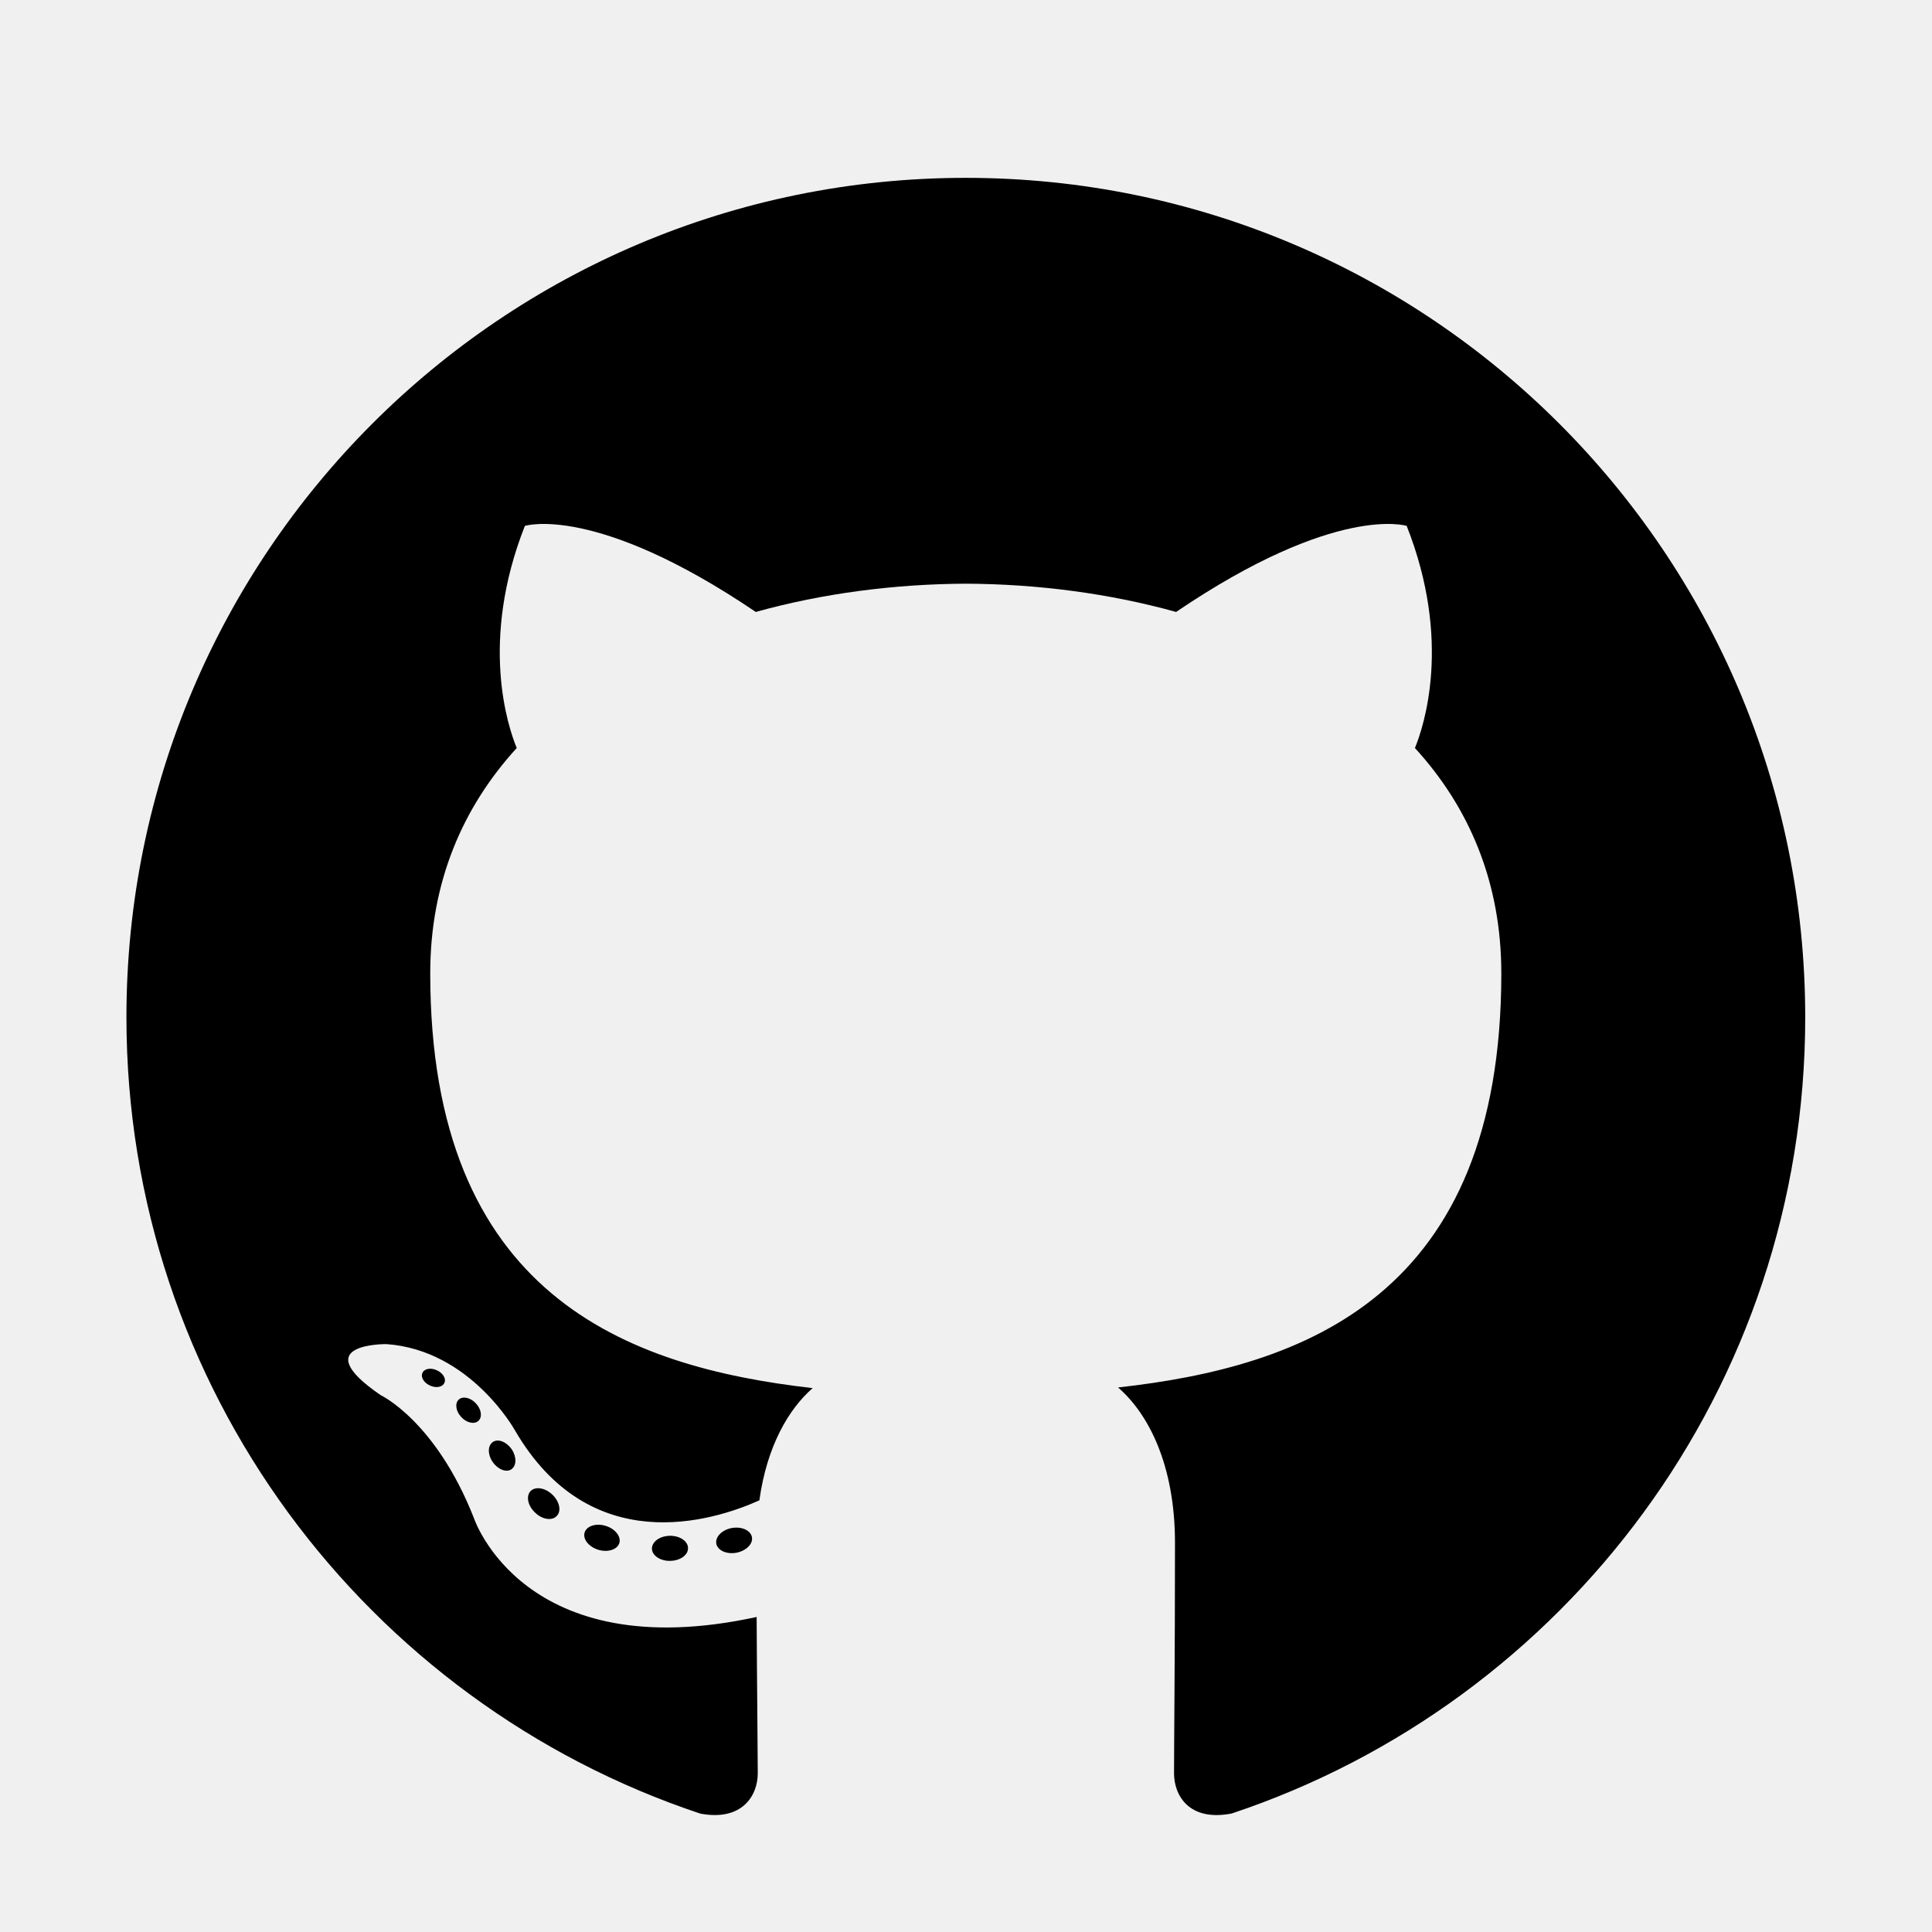
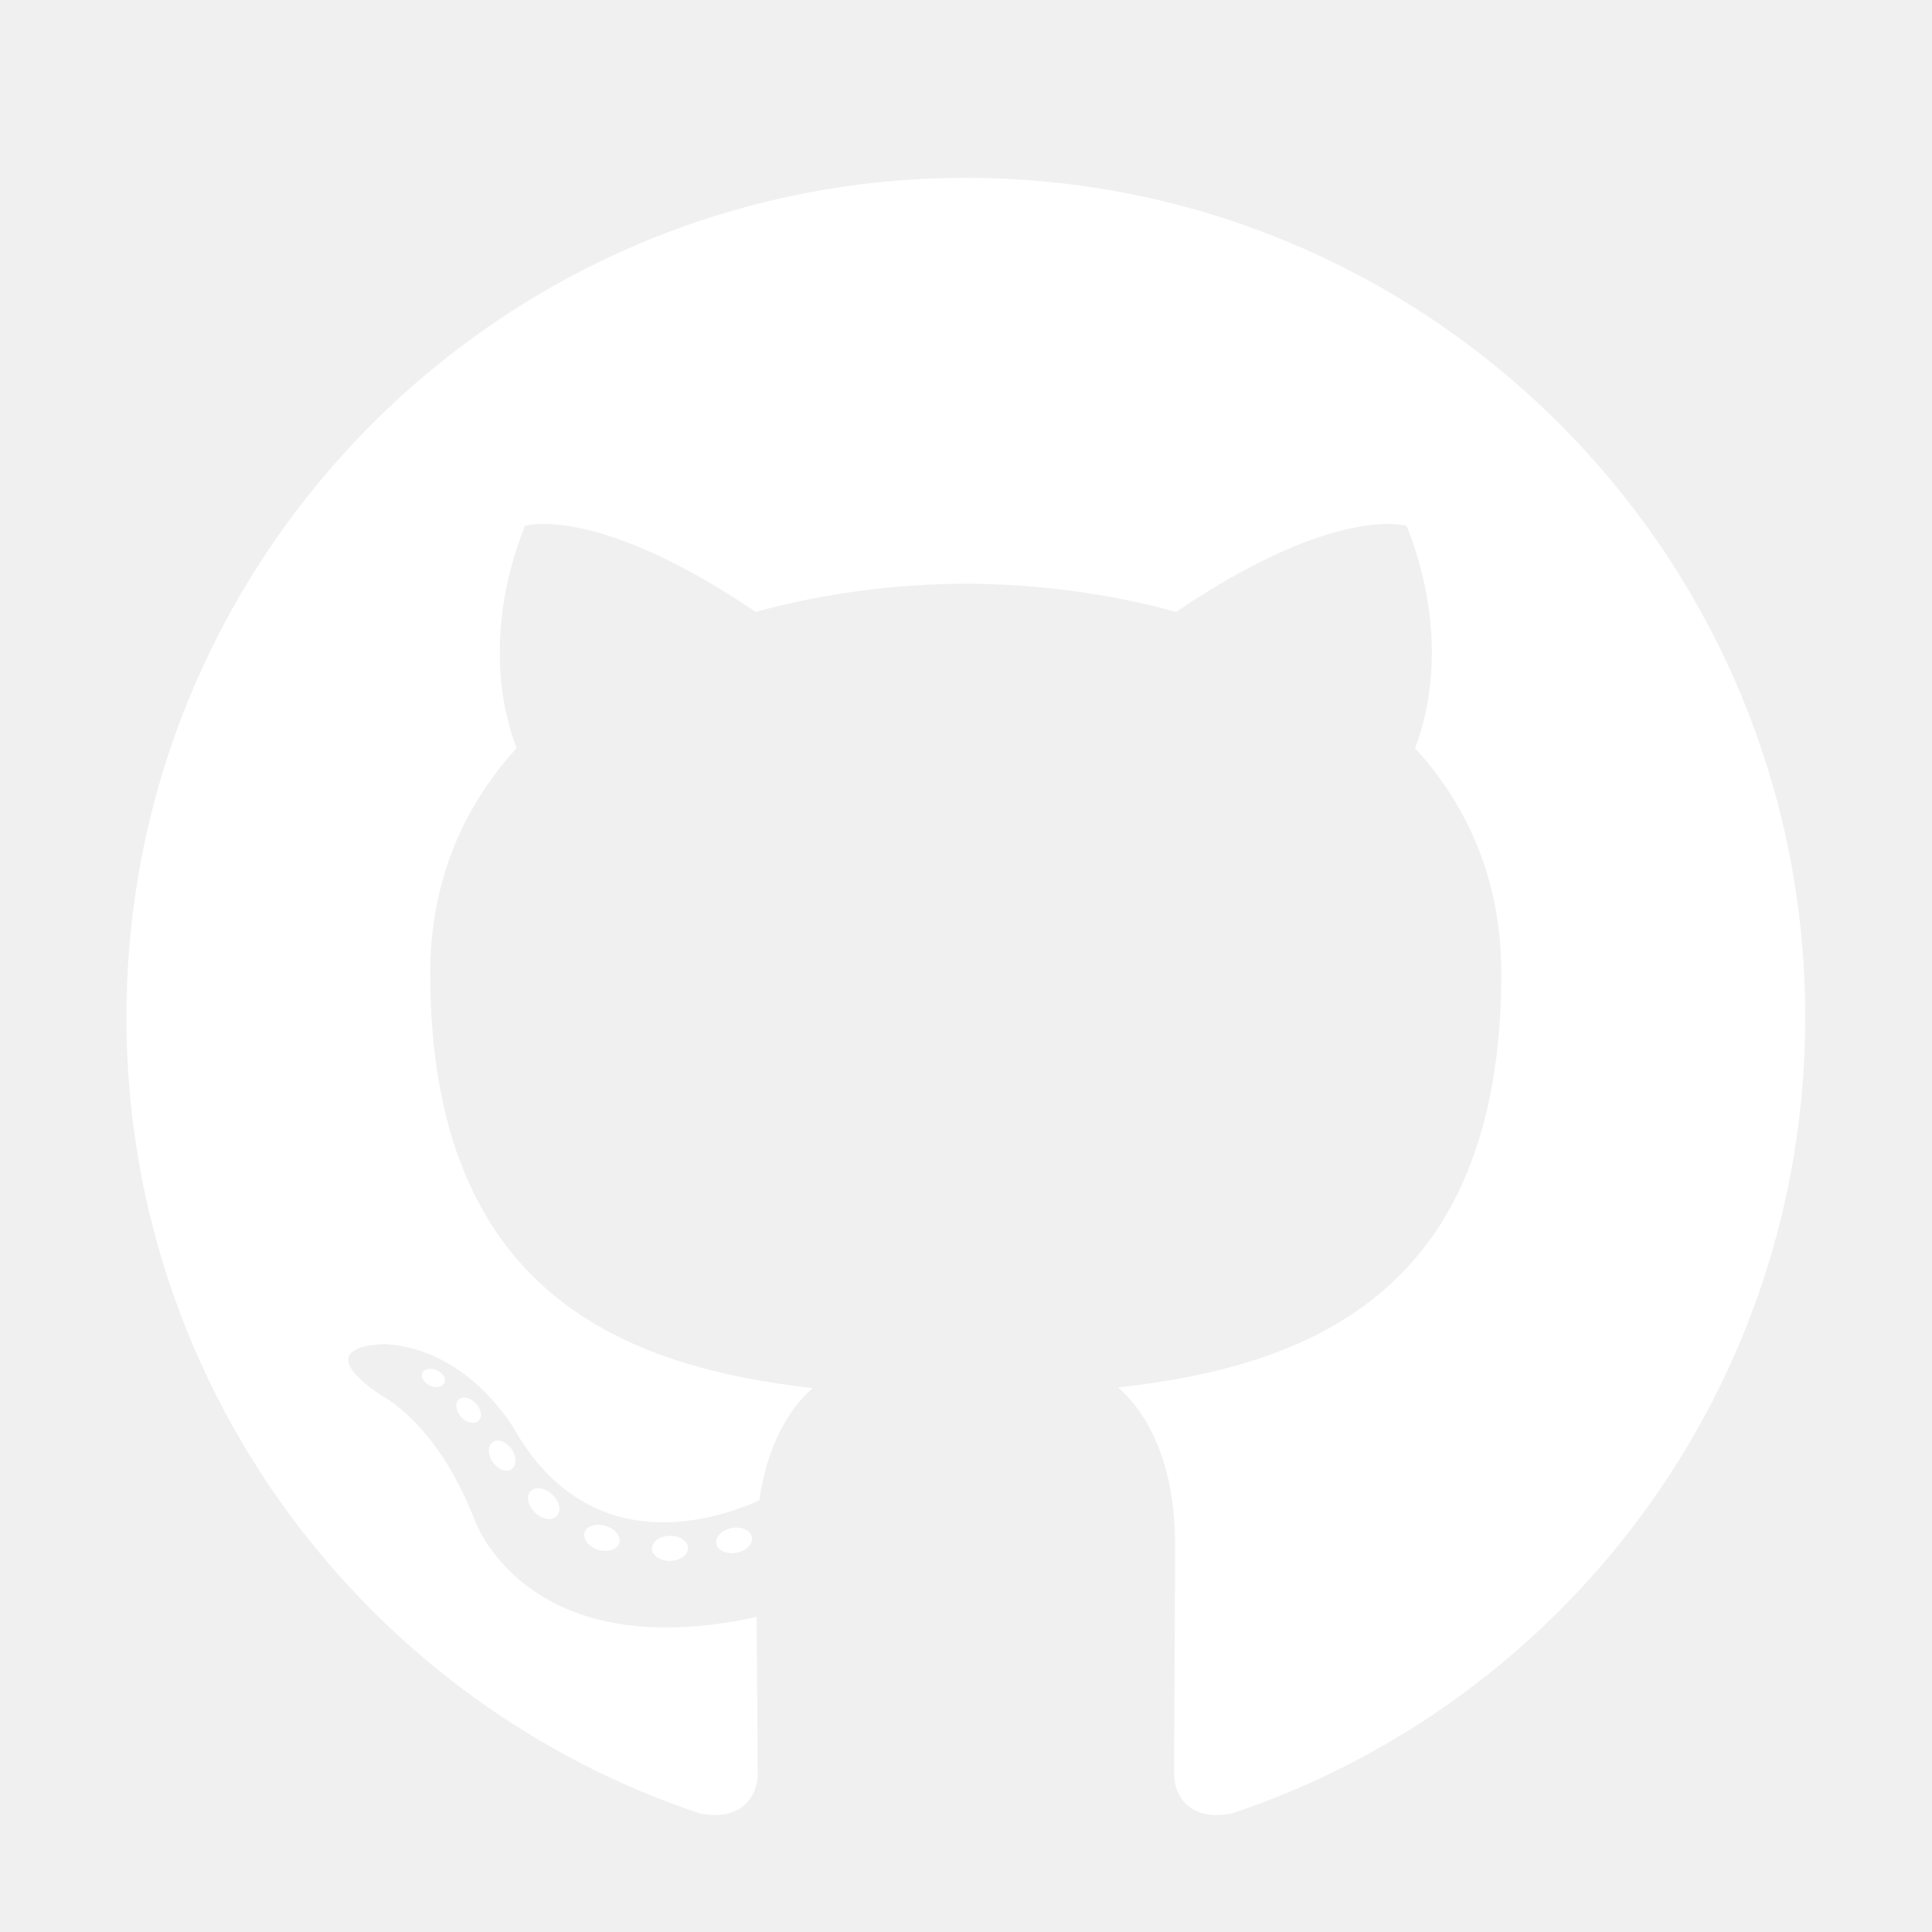
<svg xmlns="http://www.w3.org/2000/svg" enable-background="new -1163 1657.697 56.693 56.693" height="56.693px" id="Layer_1" version="1.1" viewBox="-1163 1657.697 56.693 56.693" width="56.693px" xml:space="preserve">
-   <g>
-     <path clip-rule="evenodd" d="M-1134.66,1662.916c-13.601,0-24.63,11.027-24.63,24.63   c0,10.882,7.057,20.114,16.843,23.371c1.231,0.228,1.683-0.534,1.683-1.185c0-0.587-0.023-2.528-0.033-4.586   c-6.852,1.49-8.298-2.906-8.298-2.906c-1.121-2.847-2.735-3.604-2.735-3.604   c-2.235-1.529,0.169-1.497,0.169-1.497c2.473,0.174,3.776,2.538,3.776,2.538c2.197,3.765,5.762,2.676,7.168,2.047   c0.221-1.592,0.859-2.679,1.564-3.294c-5.471-0.623-11.222-2.735-11.222-12.172c0-2.689,0.962-4.886,2.538-6.611   c-0.256-0.621-1.099-3.126,0.239-6.518c0,0,2.068-0.662,6.775,2.525c1.965-0.546,4.072-0.82,6.165-0.829   c2.093,0.009,4.202,0.283,6.17,0.829c4.701-3.187,6.766-2.525,6.766-2.525c1.341,3.393,0.497,5.898,0.242,6.518   c1.579,1.725,2.535,3.922,2.535,6.611c0,9.46-5.762,11.543-11.246,12.153c0.883,0.764,1.67,2.263,1.67,4.561   c0,3.296-0.028,5.948-0.028,6.759c0,0.656,0.443,1.424,1.692,1.182c9.781-3.26,16.83-12.49,16.83-23.368   C-1110.03,1673.943-1121.057,1662.916-1134.66,1662.916z" fill-rule="evenodd" />
-     <path d="M-1149.961,1698.279c-0.054,0.123-0.247,0.159-0.422,0.075c-0.179-0.08-0.279-0.247-0.221-0.37   c0.053-0.126,0.246-0.161,0.424-0.077C-1150.001,1697.988-1149.899,1698.157-1149.961,1698.279L-1149.961,1698.279z    M-1150.264,1698.055" />
-     <path d="M-1148.963,1699.392c-0.117,0.109-0.347,0.058-0.503-0.114c-0.161-0.172-0.191-0.402-0.072-0.512   c0.121-0.109,0.344-0.058,0.505,0.114C-1148.872,1699.054-1148.841,1699.282-1148.963,1699.392L-1148.963,1699.392z    M-1149.198,1699.14" />
-     <path d="M-1147.992,1700.811c-0.151,0.105-0.398,0.007-0.55-0.212c-0.151-0.219-0.151-0.482,0.004-0.587   c0.153-0.105,0.396-0.01,0.55,0.207C-1147.838,1700.441-1147.838,1700.703-1147.992,1700.811L-1147.992,1700.811z    M-1147.992,1700.811" />
-     <path d="M-1146.662,1702.181c-0.135,0.149-0.423,0.109-0.633-0.095c-0.215-0.198-0.275-0.48-0.14-0.629   c0.137-0.149,0.426-0.107,0.638,0.094C-1146.583,1701.75-1146.518,1702.034-1146.662,1702.181L-1146.662,1702.181z    M-1146.662,1702.181" />
-     <path d="M-1144.826,1702.977c-0.06,0.193-0.337,0.28-0.615,0.198c-0.279-0.085-0.461-0.31-0.405-0.505   c0.058-0.194,0.336-0.285,0.617-0.198C-1144.951,1702.556-1144.769,1702.781-1144.826,1702.977L-1144.826,1702.977z    M-1144.826,1702.977" />
-     <path d="M-1142.811,1703.124c0.007,0.203-0.23,0.372-0.523,0.375c-0.294,0.007-0.533-0.158-0.536-0.358   c0-0.205,0.231-0.372,0.526-0.377C-1143.051,1702.759-1142.811,1702.923-1142.811,1703.124L-1142.811,1703.124z    M-1142.811,1703.124" />
-     <path d="M-1140.935,1702.805c0.035,0.198-0.169,0.402-0.459,0.456c-0.286,0.053-0.55-0.07-0.587-0.267   c-0.035-0.203,0.172-0.407,0.457-0.459C-1141.233,1702.485-1140.972,1702.604-1140.935,1702.805L-1140.935,1702.805z    M-1140.935,1702.805" />
+   <defs id="defs23" />
+   <g id="g18" style="fill:#ffffff">
+     <path clip-rule="evenodd" d="M-1134.66,1662.916c-13.601,0-24.63,11.027-24.63,24.63   c0,10.882,7.057,20.114,16.843,23.371c1.231,0.228,1.683-0.534,1.683-1.185c0-0.587-0.023-2.528-0.033-4.586   c-6.852,1.49-8.298-2.906-8.298-2.906c-1.121-2.847-2.735-3.604-2.735-3.604   c-2.235-1.529,0.169-1.497,0.169-1.497c2.473,0.174,3.776,2.538,3.776,2.538c2.197,3.765,5.762,2.676,7.168,2.047   c0.221-1.592,0.859-2.679,1.564-3.294c-5.471-0.623-11.222-2.735-11.222-12.172c0-2.689,0.962-4.886,2.538-6.611   c-0.256-0.621-1.099-3.126,0.239-6.518c0,0,2.068-0.662,6.775,2.525c1.965-0.546,4.072-0.82,6.165-0.829   c2.093,0.009,4.202,0.283,6.17,0.829c4.701-3.187,6.766-2.525,6.766-2.525c1.341,3.393,0.497,5.898,0.242,6.518   c1.579,1.725,2.535,3.922,2.535,6.611c0,9.46-5.762,11.543-11.246,12.153c0.883,0.764,1.67,2.263,1.67,4.561   c0,3.296-0.028,5.948-0.028,6.759c0,0.656,0.443,1.424,1.692,1.182c9.781-3.26,16.83-12.49,16.83-23.368   C-1110.03,1673.943-1121.057,1662.916-1134.66,1662.916z" fill-rule="evenodd" id="path2" style="fill:#ffffff" />
+     <path d="M-1149.961,1698.279c-0.054,0.123-0.247,0.159-0.422,0.075c-0.179-0.08-0.279-0.247-0.221-0.37   c0.053-0.126,0.246-0.161,0.424-0.077C-1150.001,1697.988-1149.899,1698.157-1149.961,1698.279L-1149.961,1698.279z    M-1150.264,1698.055" id="path4" style="fill:#ffffff" />
+     <path d="M-1148.963,1699.392c-0.117,0.109-0.347,0.058-0.503-0.114c-0.161-0.172-0.191-0.402-0.072-0.512   c0.121-0.109,0.344-0.058,0.505,0.114C-1148.872,1699.054-1148.841,1699.282-1148.963,1699.392L-1148.963,1699.392z    M-1149.198,1699.14" id="path6" style="fill:#ffffff" />
+     <path d="M-1147.992,1700.811c-0.151,0.105-0.398,0.007-0.55-0.212c-0.151-0.219-0.151-0.482,0.004-0.587   c0.153-0.105,0.396-0.01,0.55,0.207C-1147.838,1700.441-1147.838,1700.703-1147.992,1700.811L-1147.992,1700.811z    M-1147.992,1700.811" id="path8" style="fill:#ffffff" />
+     <path d="M-1146.662,1702.181c-0.135,0.149-0.423,0.109-0.633-0.095c-0.215-0.198-0.275-0.48-0.14-0.629   c0.137-0.149,0.426-0.107,0.638,0.094C-1146.583,1701.75-1146.518,1702.034-1146.662,1702.181L-1146.662,1702.181z    M-1146.662,1702.181" id="path10" style="fill:#ffffff" />
+     <path d="M-1144.826,1702.977c-0.06,0.193-0.337,0.28-0.615,0.198c-0.279-0.085-0.461-0.31-0.405-0.505   c0.058-0.194,0.336-0.285,0.617-0.198C-1144.951,1702.556-1144.769,1702.781-1144.826,1702.977L-1144.826,1702.977z    M-1144.826,1702.977" id="path12" style="fill:#ffffff" />
+     <path d="M-1142.811,1703.124c0.007,0.203-0.23,0.372-0.523,0.375c-0.294,0.007-0.533-0.158-0.536-0.358   c0-0.205,0.231-0.372,0.526-0.377C-1143.051,1702.759-1142.811,1702.923-1142.811,1703.124L-1142.811,1703.124z    M-1142.811,1703.124" id="path14" style="fill:#ffffff" />
+     <path d="M-1140.935,1702.805c0.035,0.198-0.169,0.402-0.459,0.456c-0.286,0.053-0.55-0.07-0.587-0.267   c-0.035-0.203,0.172-0.407,0.457-0.459C-1141.233,1702.485-1140.972,1702.604-1140.935,1702.805L-1140.935,1702.805z    M-1140.935,1702.805" id="path16" style="fill:#ffffff" />
  </g>
</svg>
